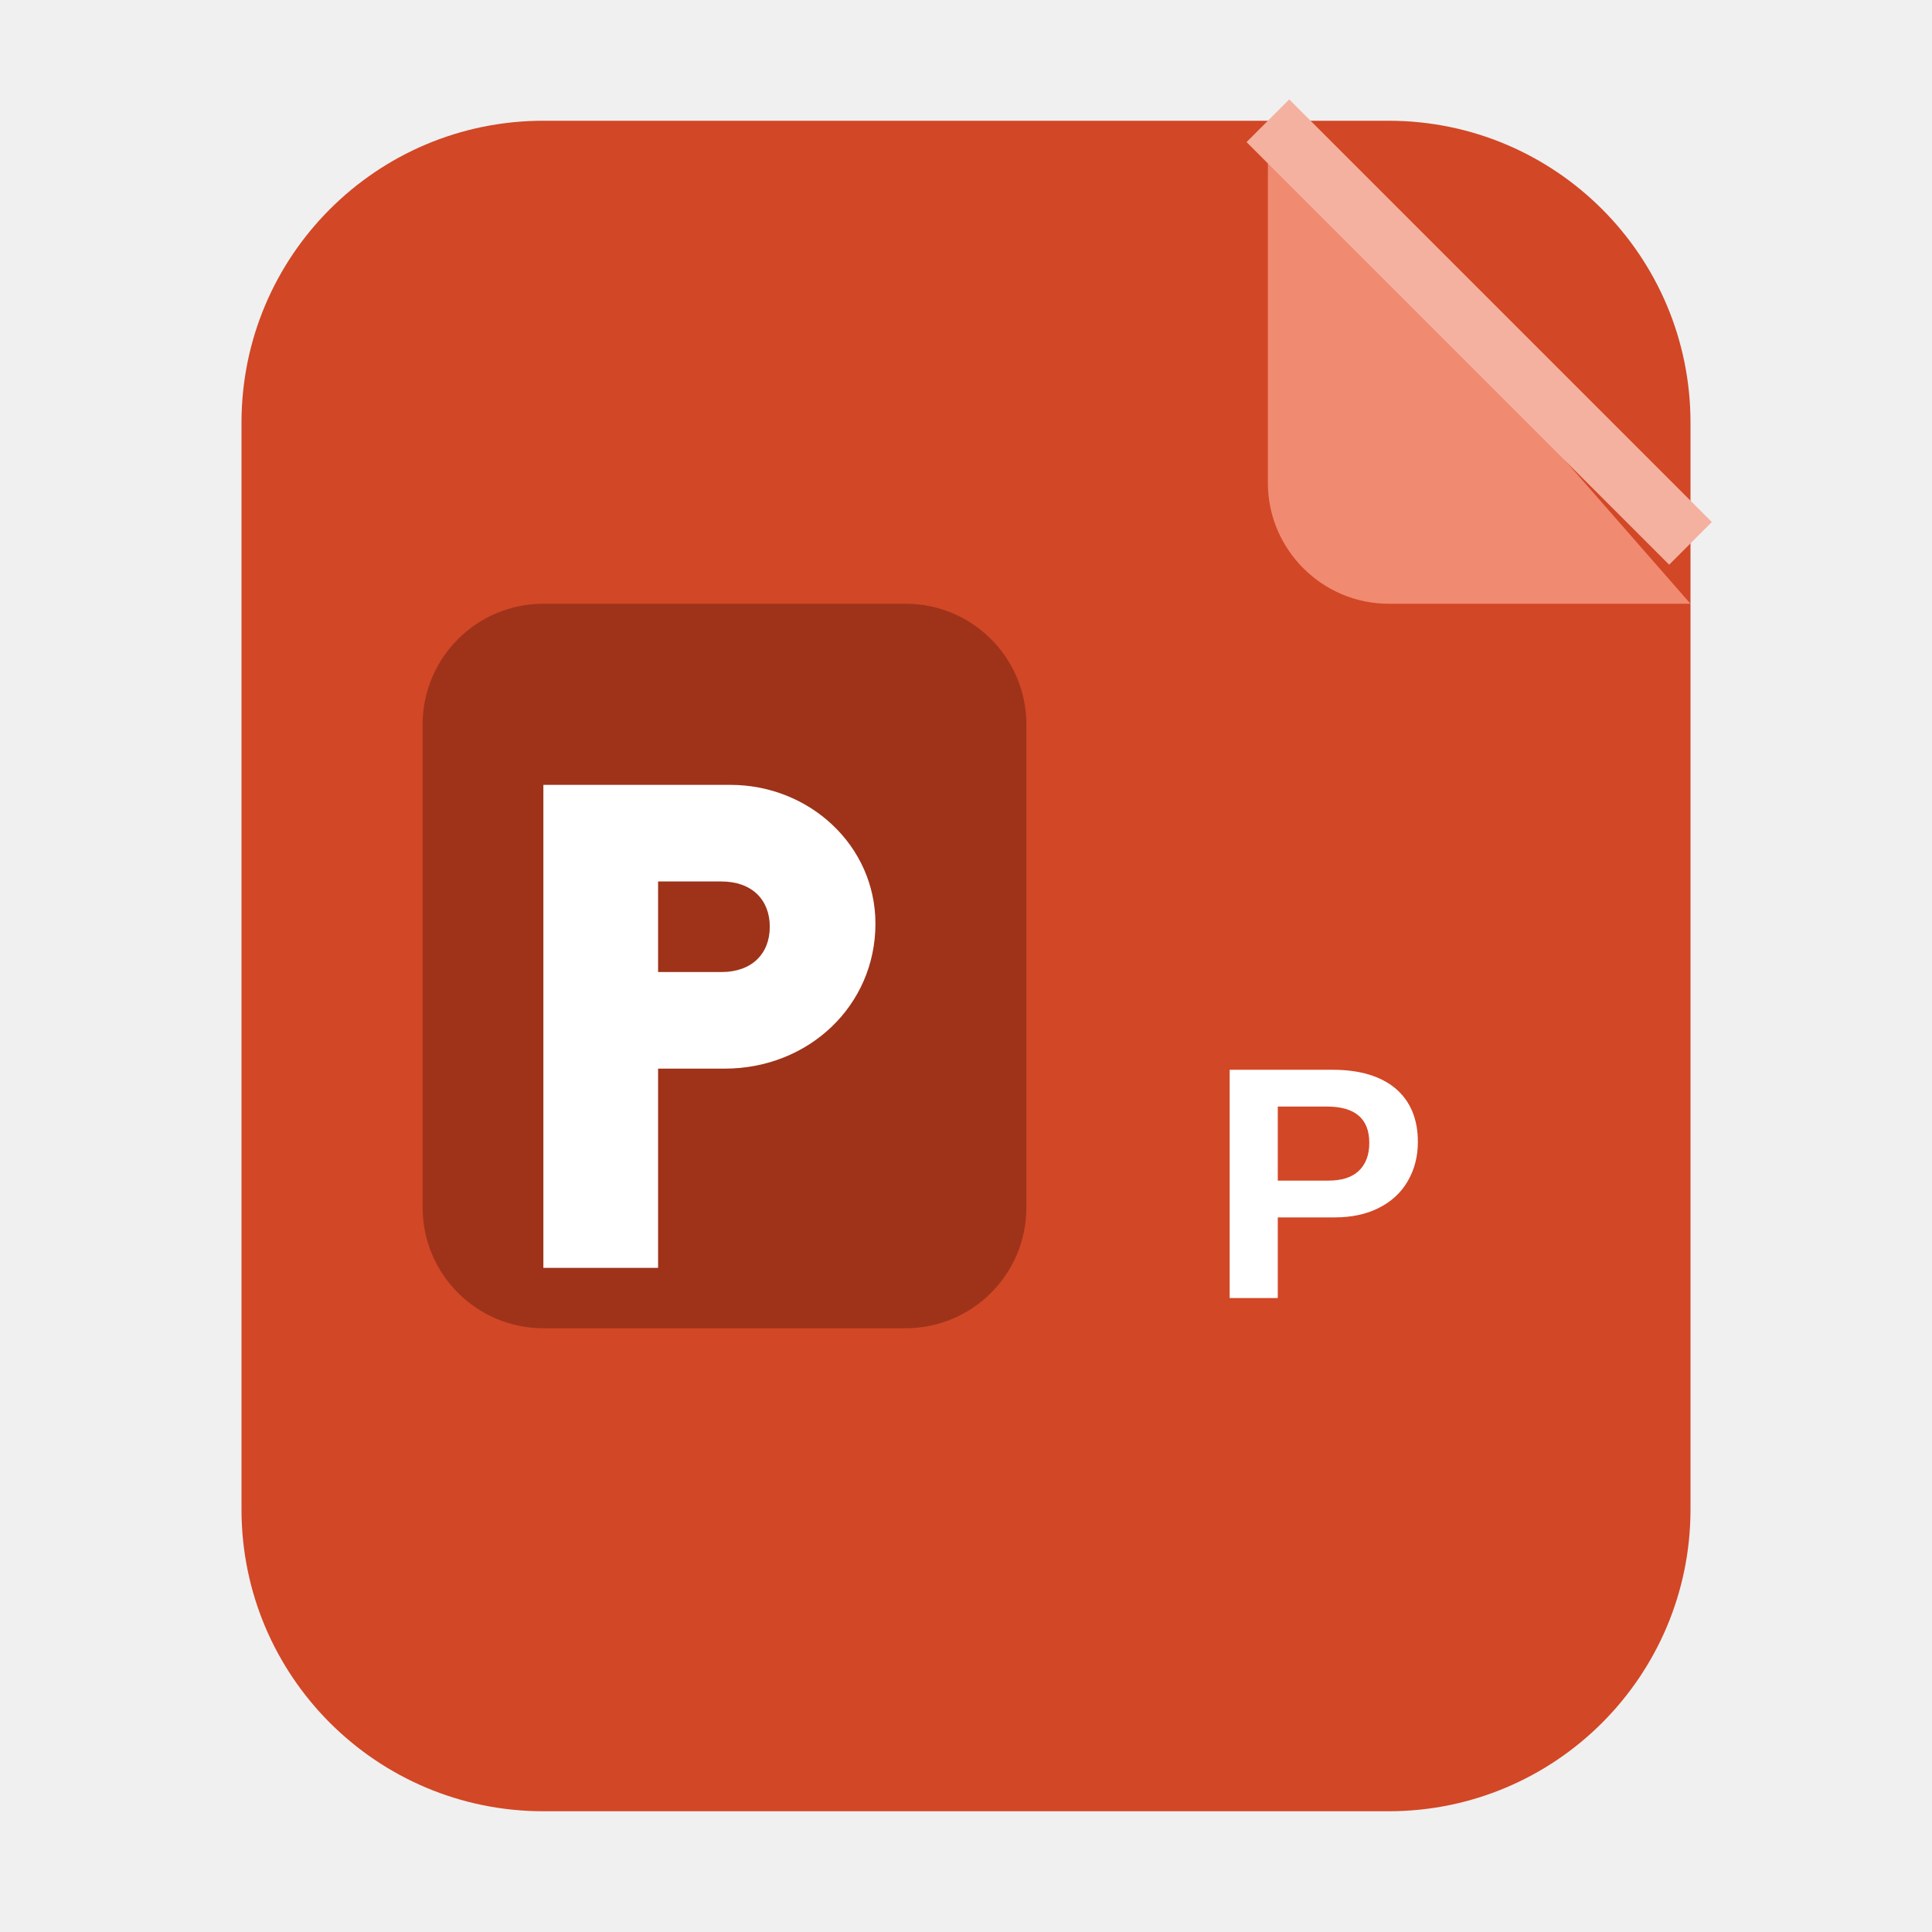
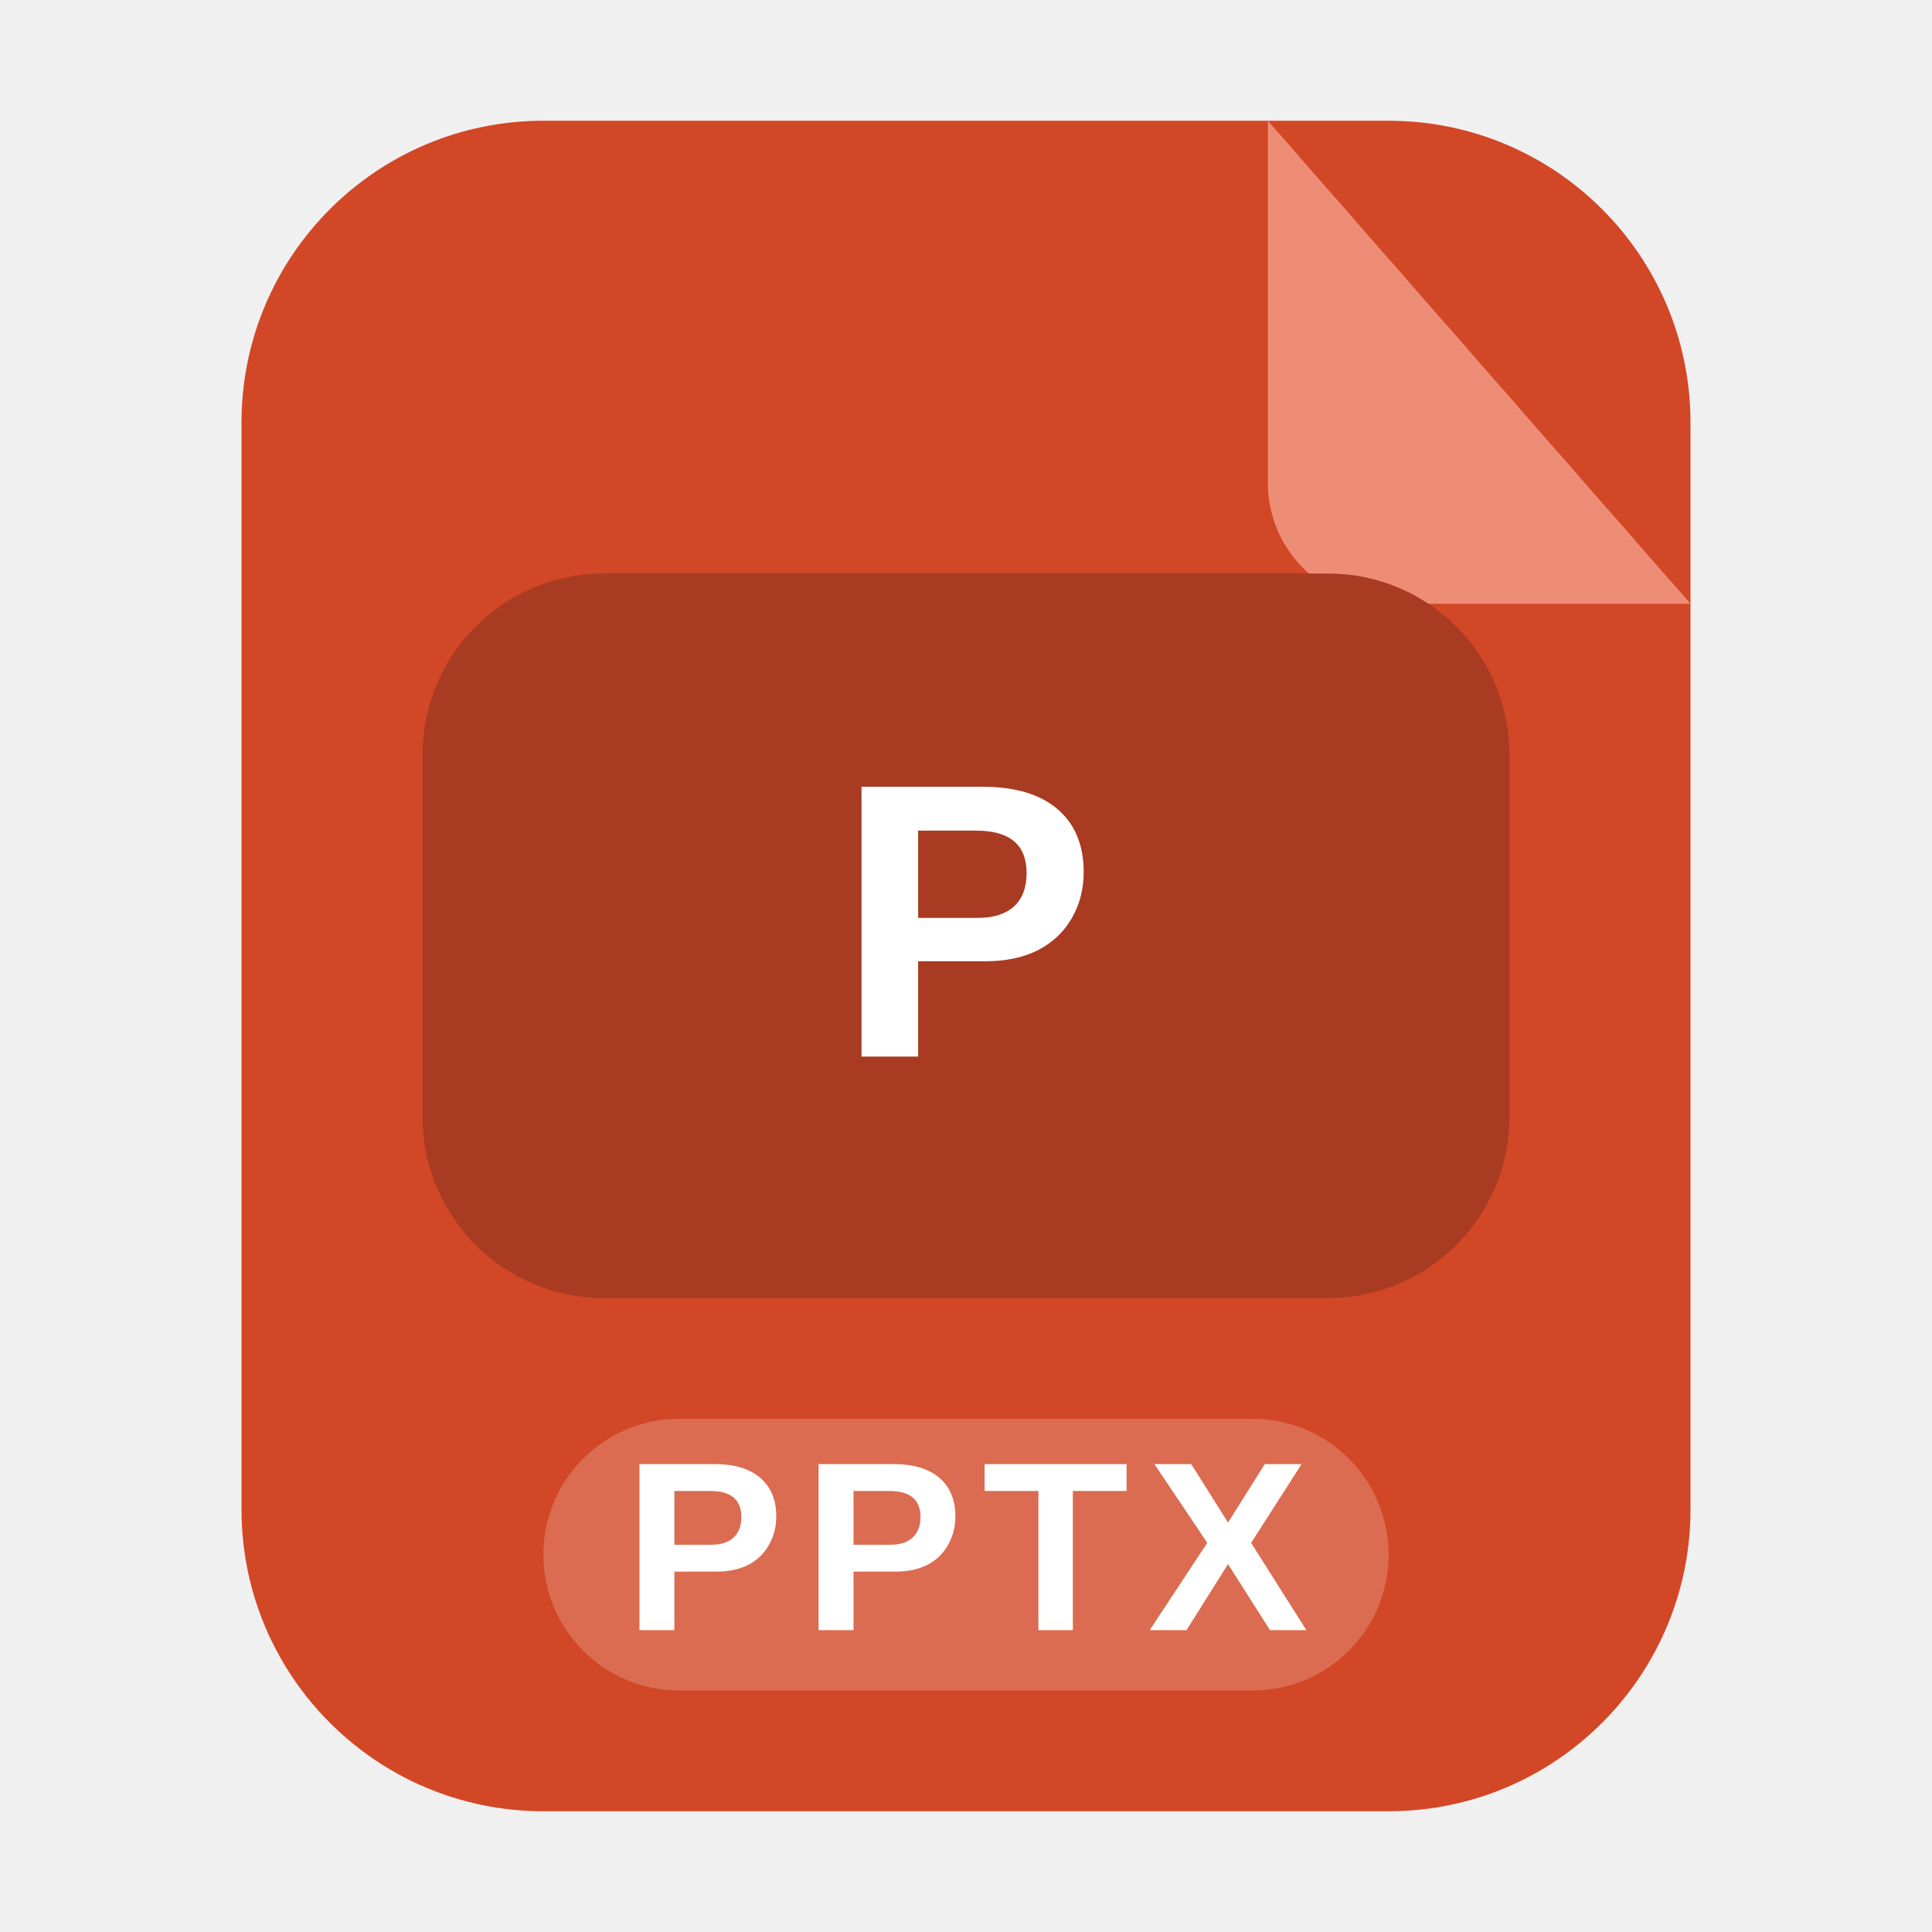
- <svg xmlns="http://www.w3.org/2000/svg" width="64" height="64" viewBox="0 0 64 64" fill="none">
+ <svg xmlns="http://www.w3.org/2000/svg" width="64" height="64" viewBox="0 0 64 64">
  <rect x="8" y="4" width="48" height="56" rx="10" fill="#D24726" />
-   <path d="M42 4v12c0 2.2 1.8 4 4 4h10" fill="#F08A70" />
-   <path d="M42 4l14 14" stroke="#F4B1A0" stroke-width="2" />
-   <rect x="14" y="20" width="20" height="24" rx="4" fill="#9E331A" />
-   <path d="M18 26h6.2c2.6 0 4.8 2 4.8 4.6 0 2.7-2.2 4.8-5 4.8h-2.2V42h-3.8V26zm3.8 3.2v3h2.1c1 0 1.6-.6 1.6-1.5 0-.9-.6-1.5-1.6-1.5h-2.1z" fill="#FFFFFF" />
-   <text x="40" y="43" fill="#FFFFFF" font-family="Arial, sans-serif" font-size="11" font-weight="700">P</text>
+   <path d="M42 4v12c0 2.2 1.8 4 4 4h10L42 4z" fill="#EE8D76" />
+   <rect x="14" y="19" width="36" height="24" rx="6" fill="#A83B21" />
+   <text x="32" y="35" fill="#FFFFFF" font-family="Arial, sans-serif" font-size="13" font-weight="700" text-anchor="middle">P</text>
+   <rect x="18" y="47" width="28" height="9" rx="4.5" fill="#FFFFFF" fill-opacity="0.2" />
+   <text x="32" y="54" fill="#FFFFFF" font-family="Arial, sans-serif" font-size="8" font-weight="700" letter-spacing="0.6" text-anchor="middle">PPTX</text>
</svg>
